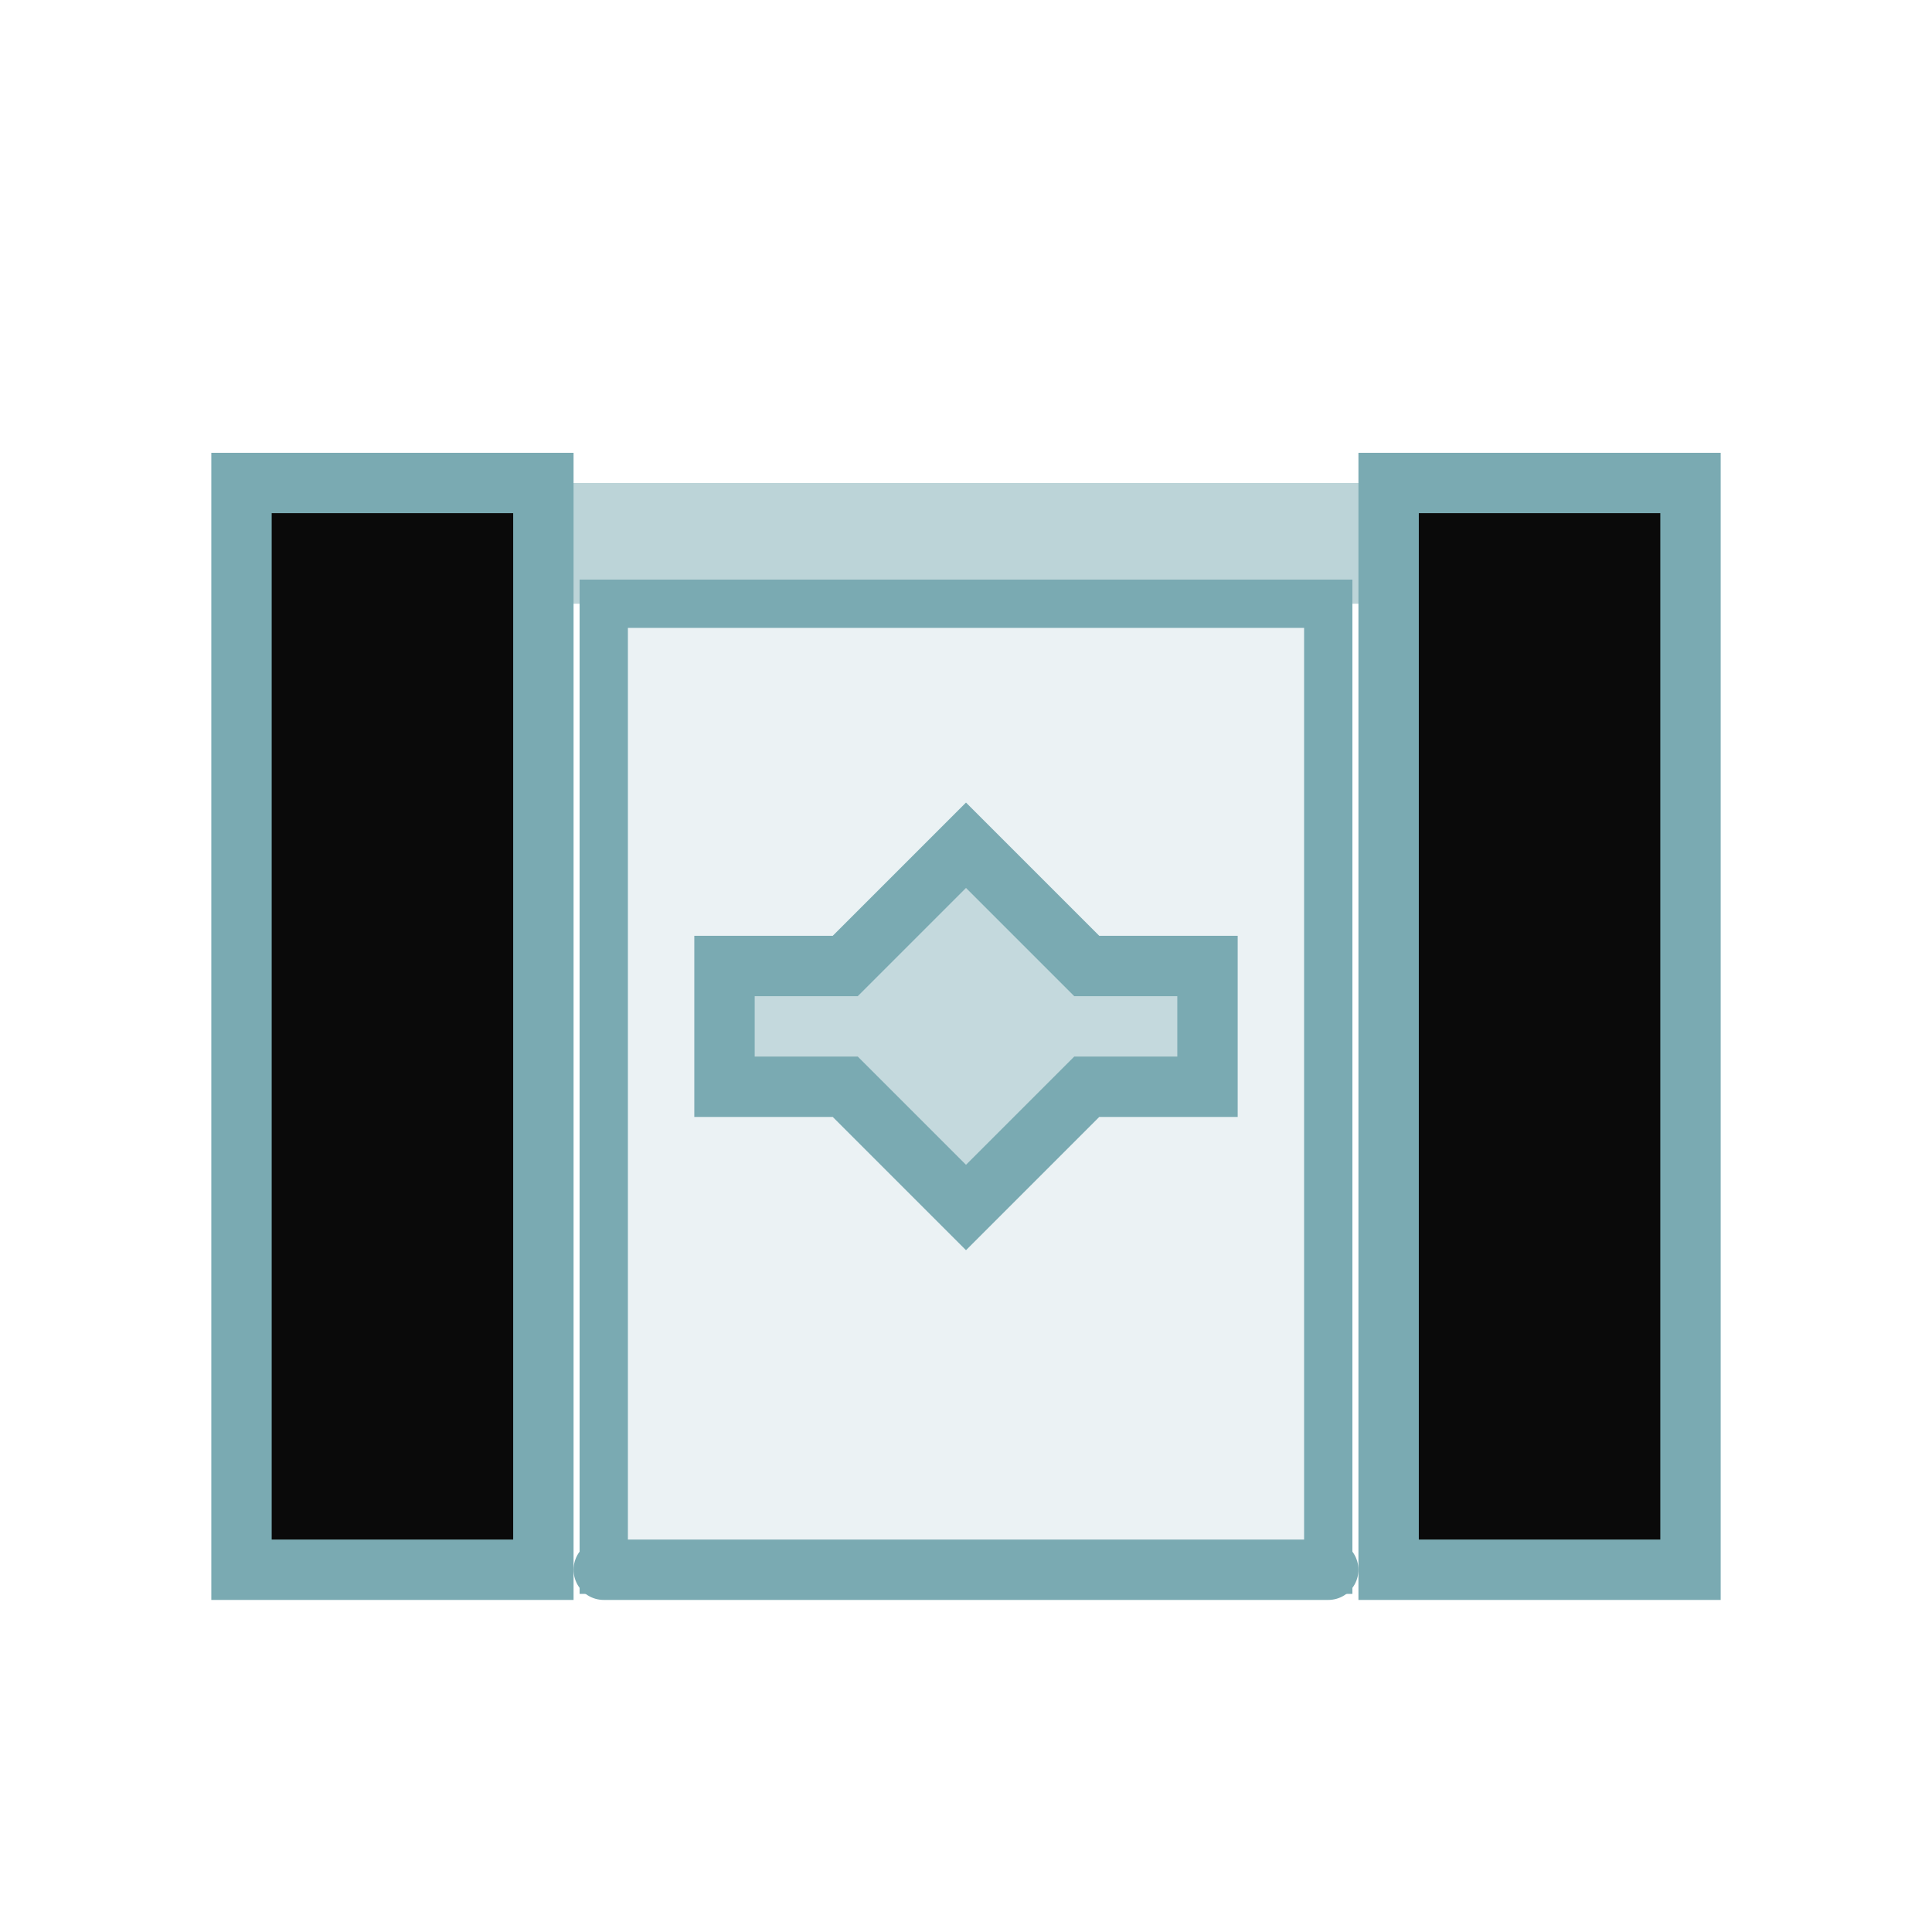
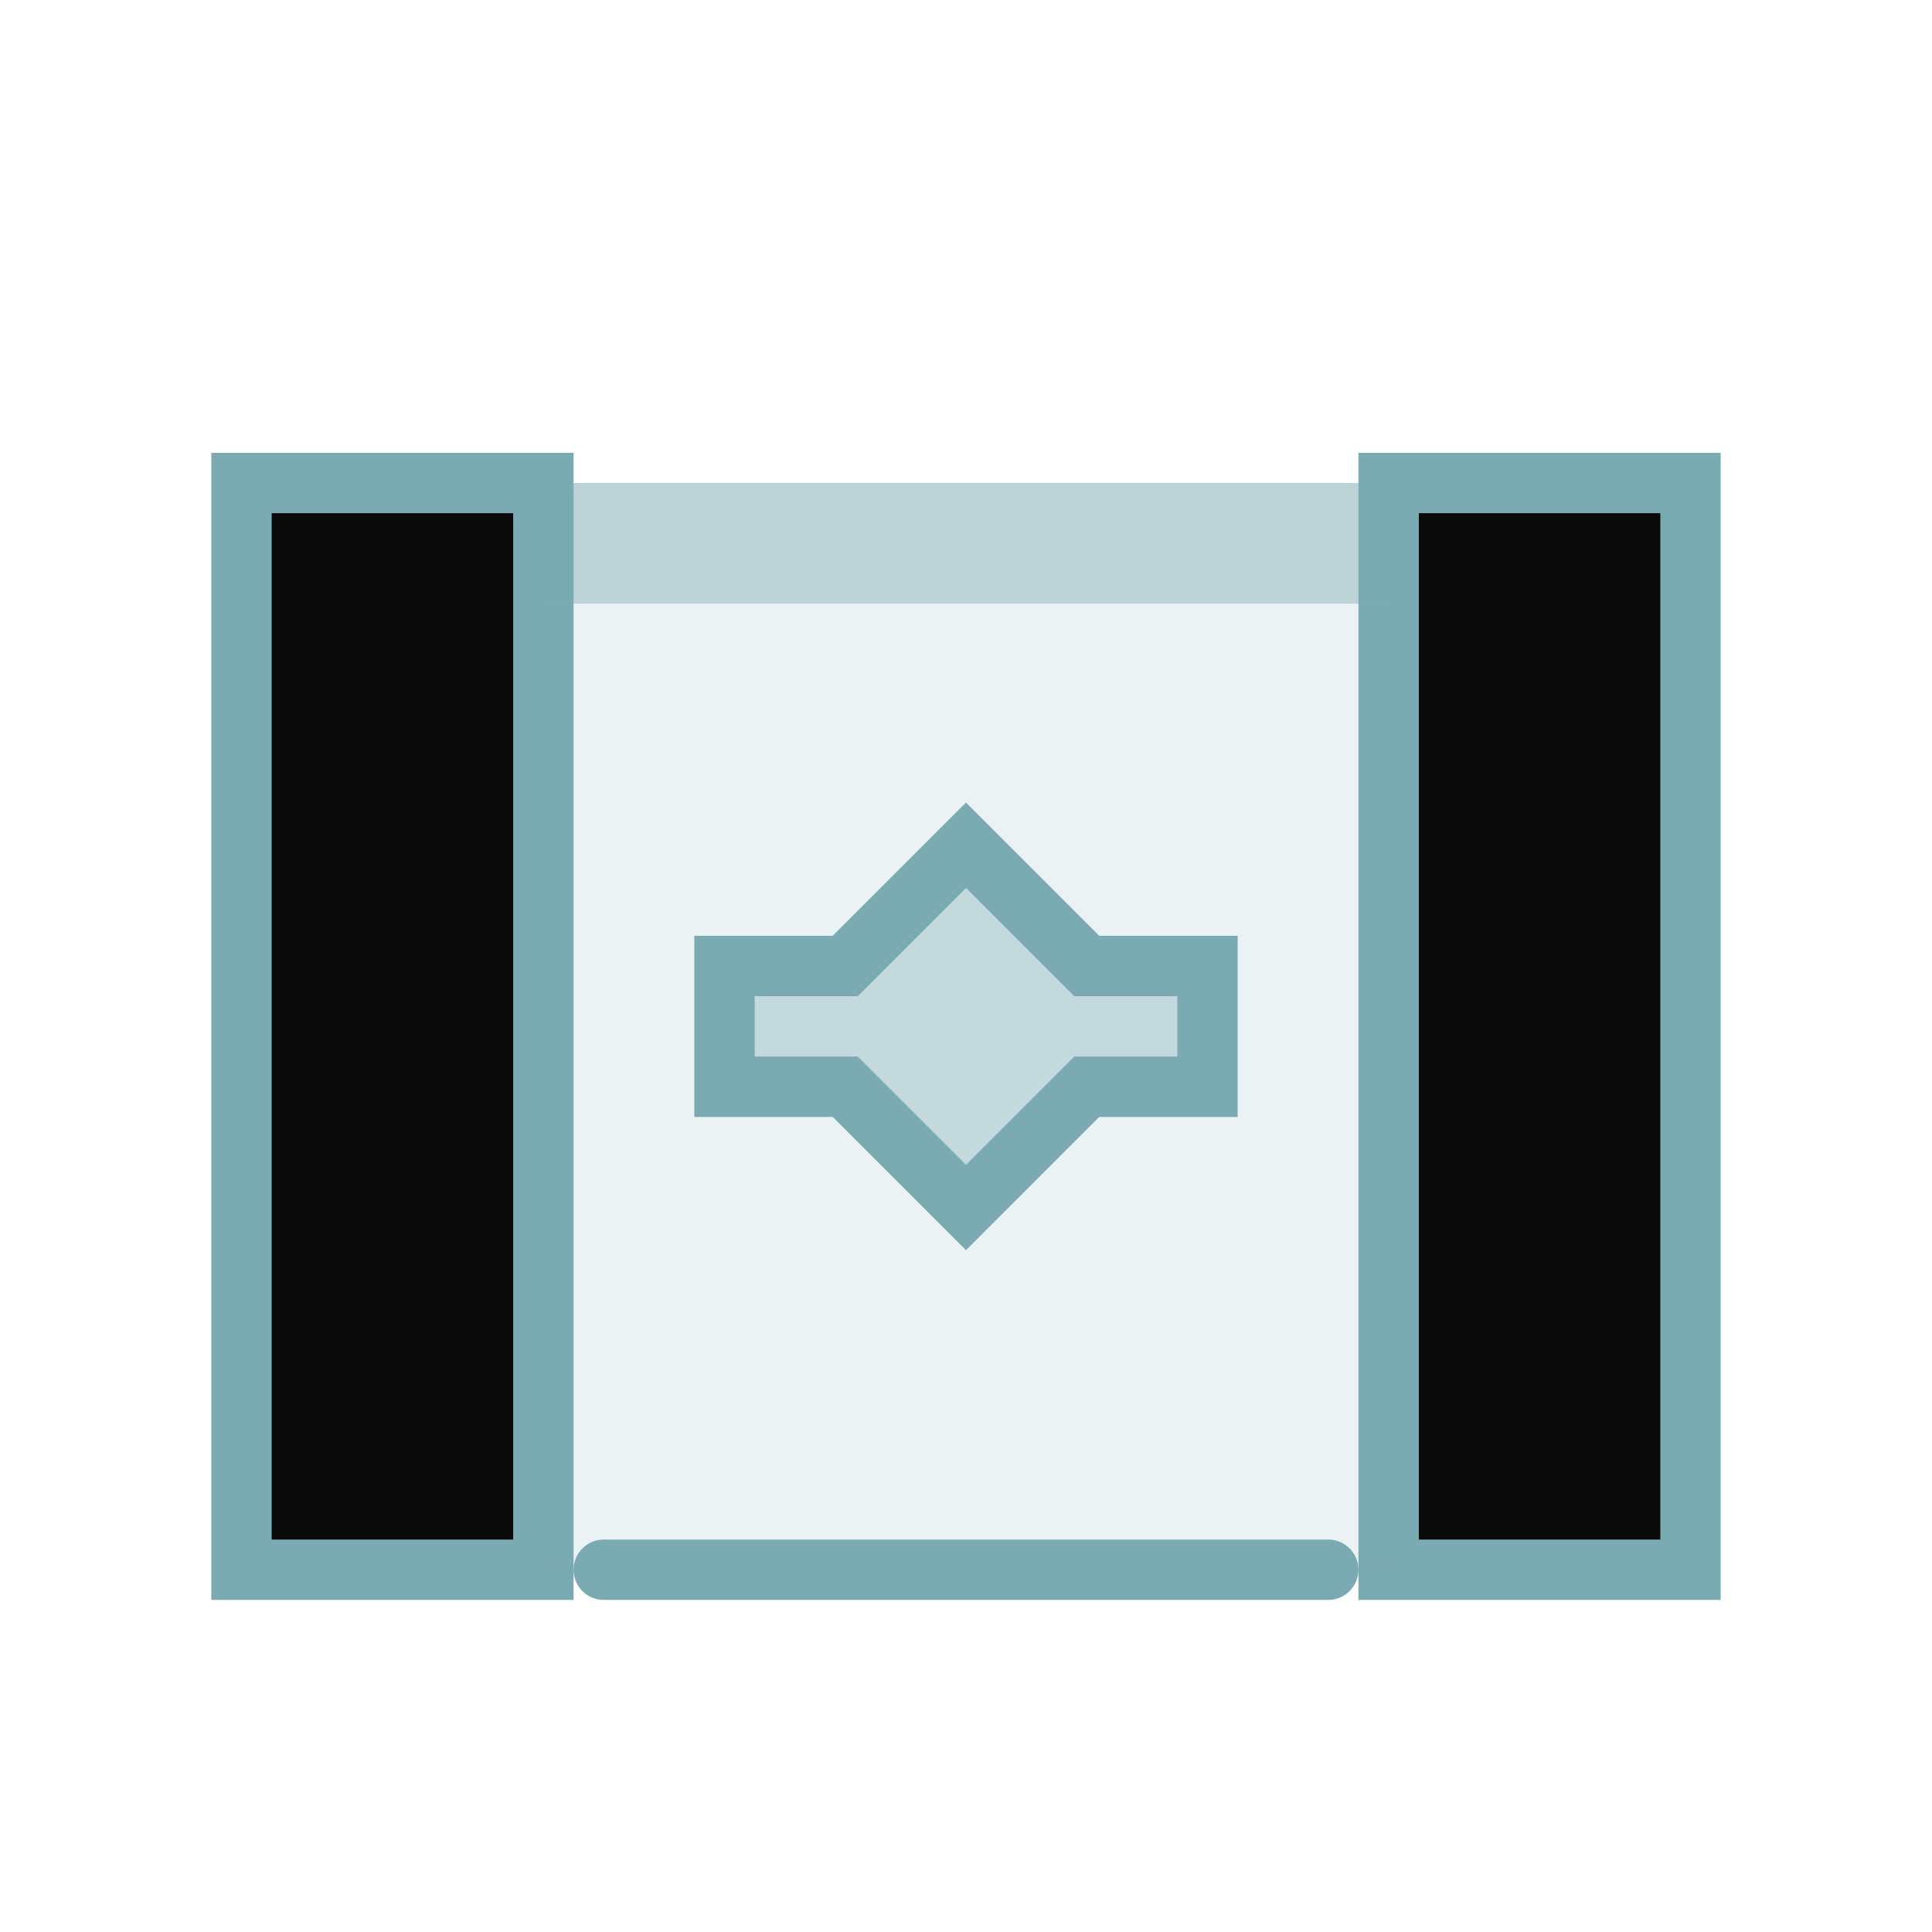
<svg xmlns="http://www.w3.org/2000/svg" viewBox="0 0 16 16">
  <rect x="2" y="4" width="2.5" height="9" fill="#0A0A0A" stroke="#7AAAB2" stroke-width="0.5" />
  <rect x="11.5" y="4" width="2.5" height="9" fill="#0A0A0A" stroke="#7AAAB2" stroke-width="0.5" />
  <rect x="4.5" y="4" width="7" height="1" fill="#7AAAB2" opacity="0.5" />
-   <rect x="5" y="5" width="6" height="8" fill="#7AAAB2" opacity="0.15" />
-   <rect x="5" y="5" width="6" height="8" fill="none" stroke="#7AAAB2" stroke-width="0.4" />
+   <rect x="4.5" y="5" width="7" height="8" fill="#7AAAB2" opacity="0.15" />
  <path d="M8,7 l1,1 h1 v1 h-1 l-1,1 l-1,-1 h-1 v-1 h1 z" fill="#7AAAB2" opacity="0.35" />
  <path d="M8,7 l1,1 h1 v1 h-1 l-1,1 l-1,-1 h-1 v-1 h1 z" fill="none" stroke="#7AAAB2" stroke-width="0.5" />
  <line x1="5" y1="13" x2="11" y2="13" stroke="#7AAAB2" stroke-width="0.5" stroke-linecap="round" />
</svg>
